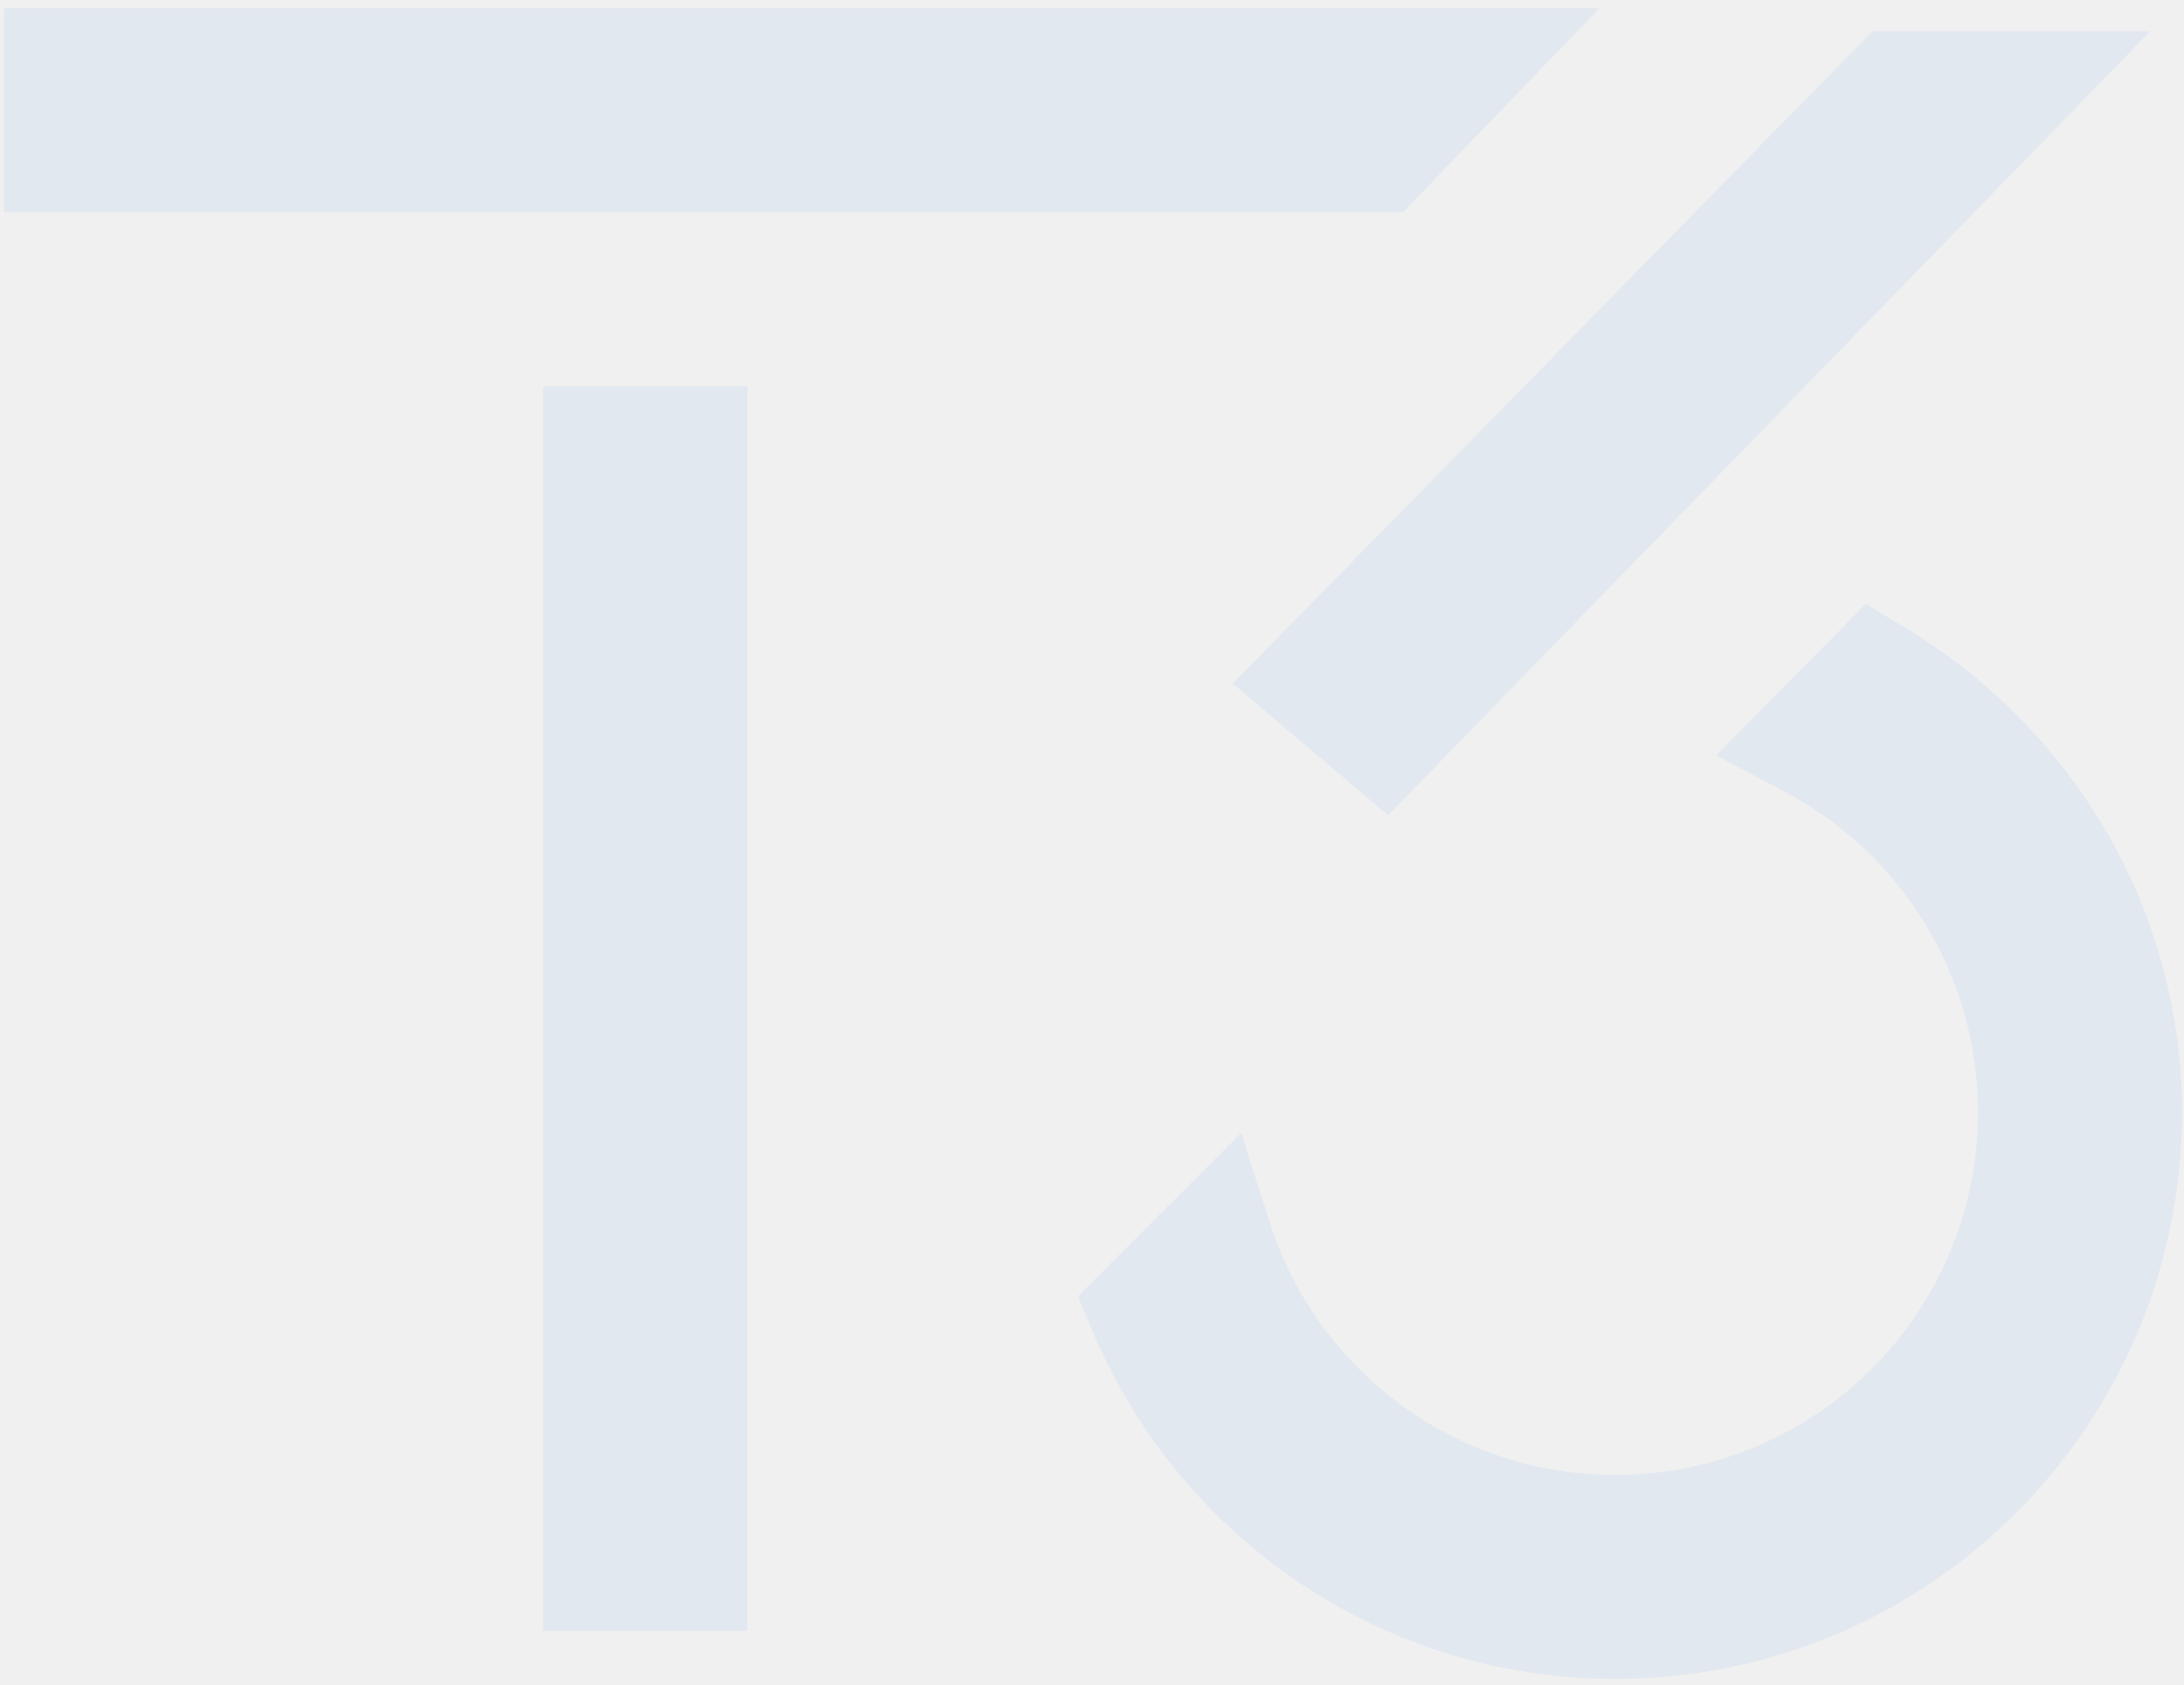
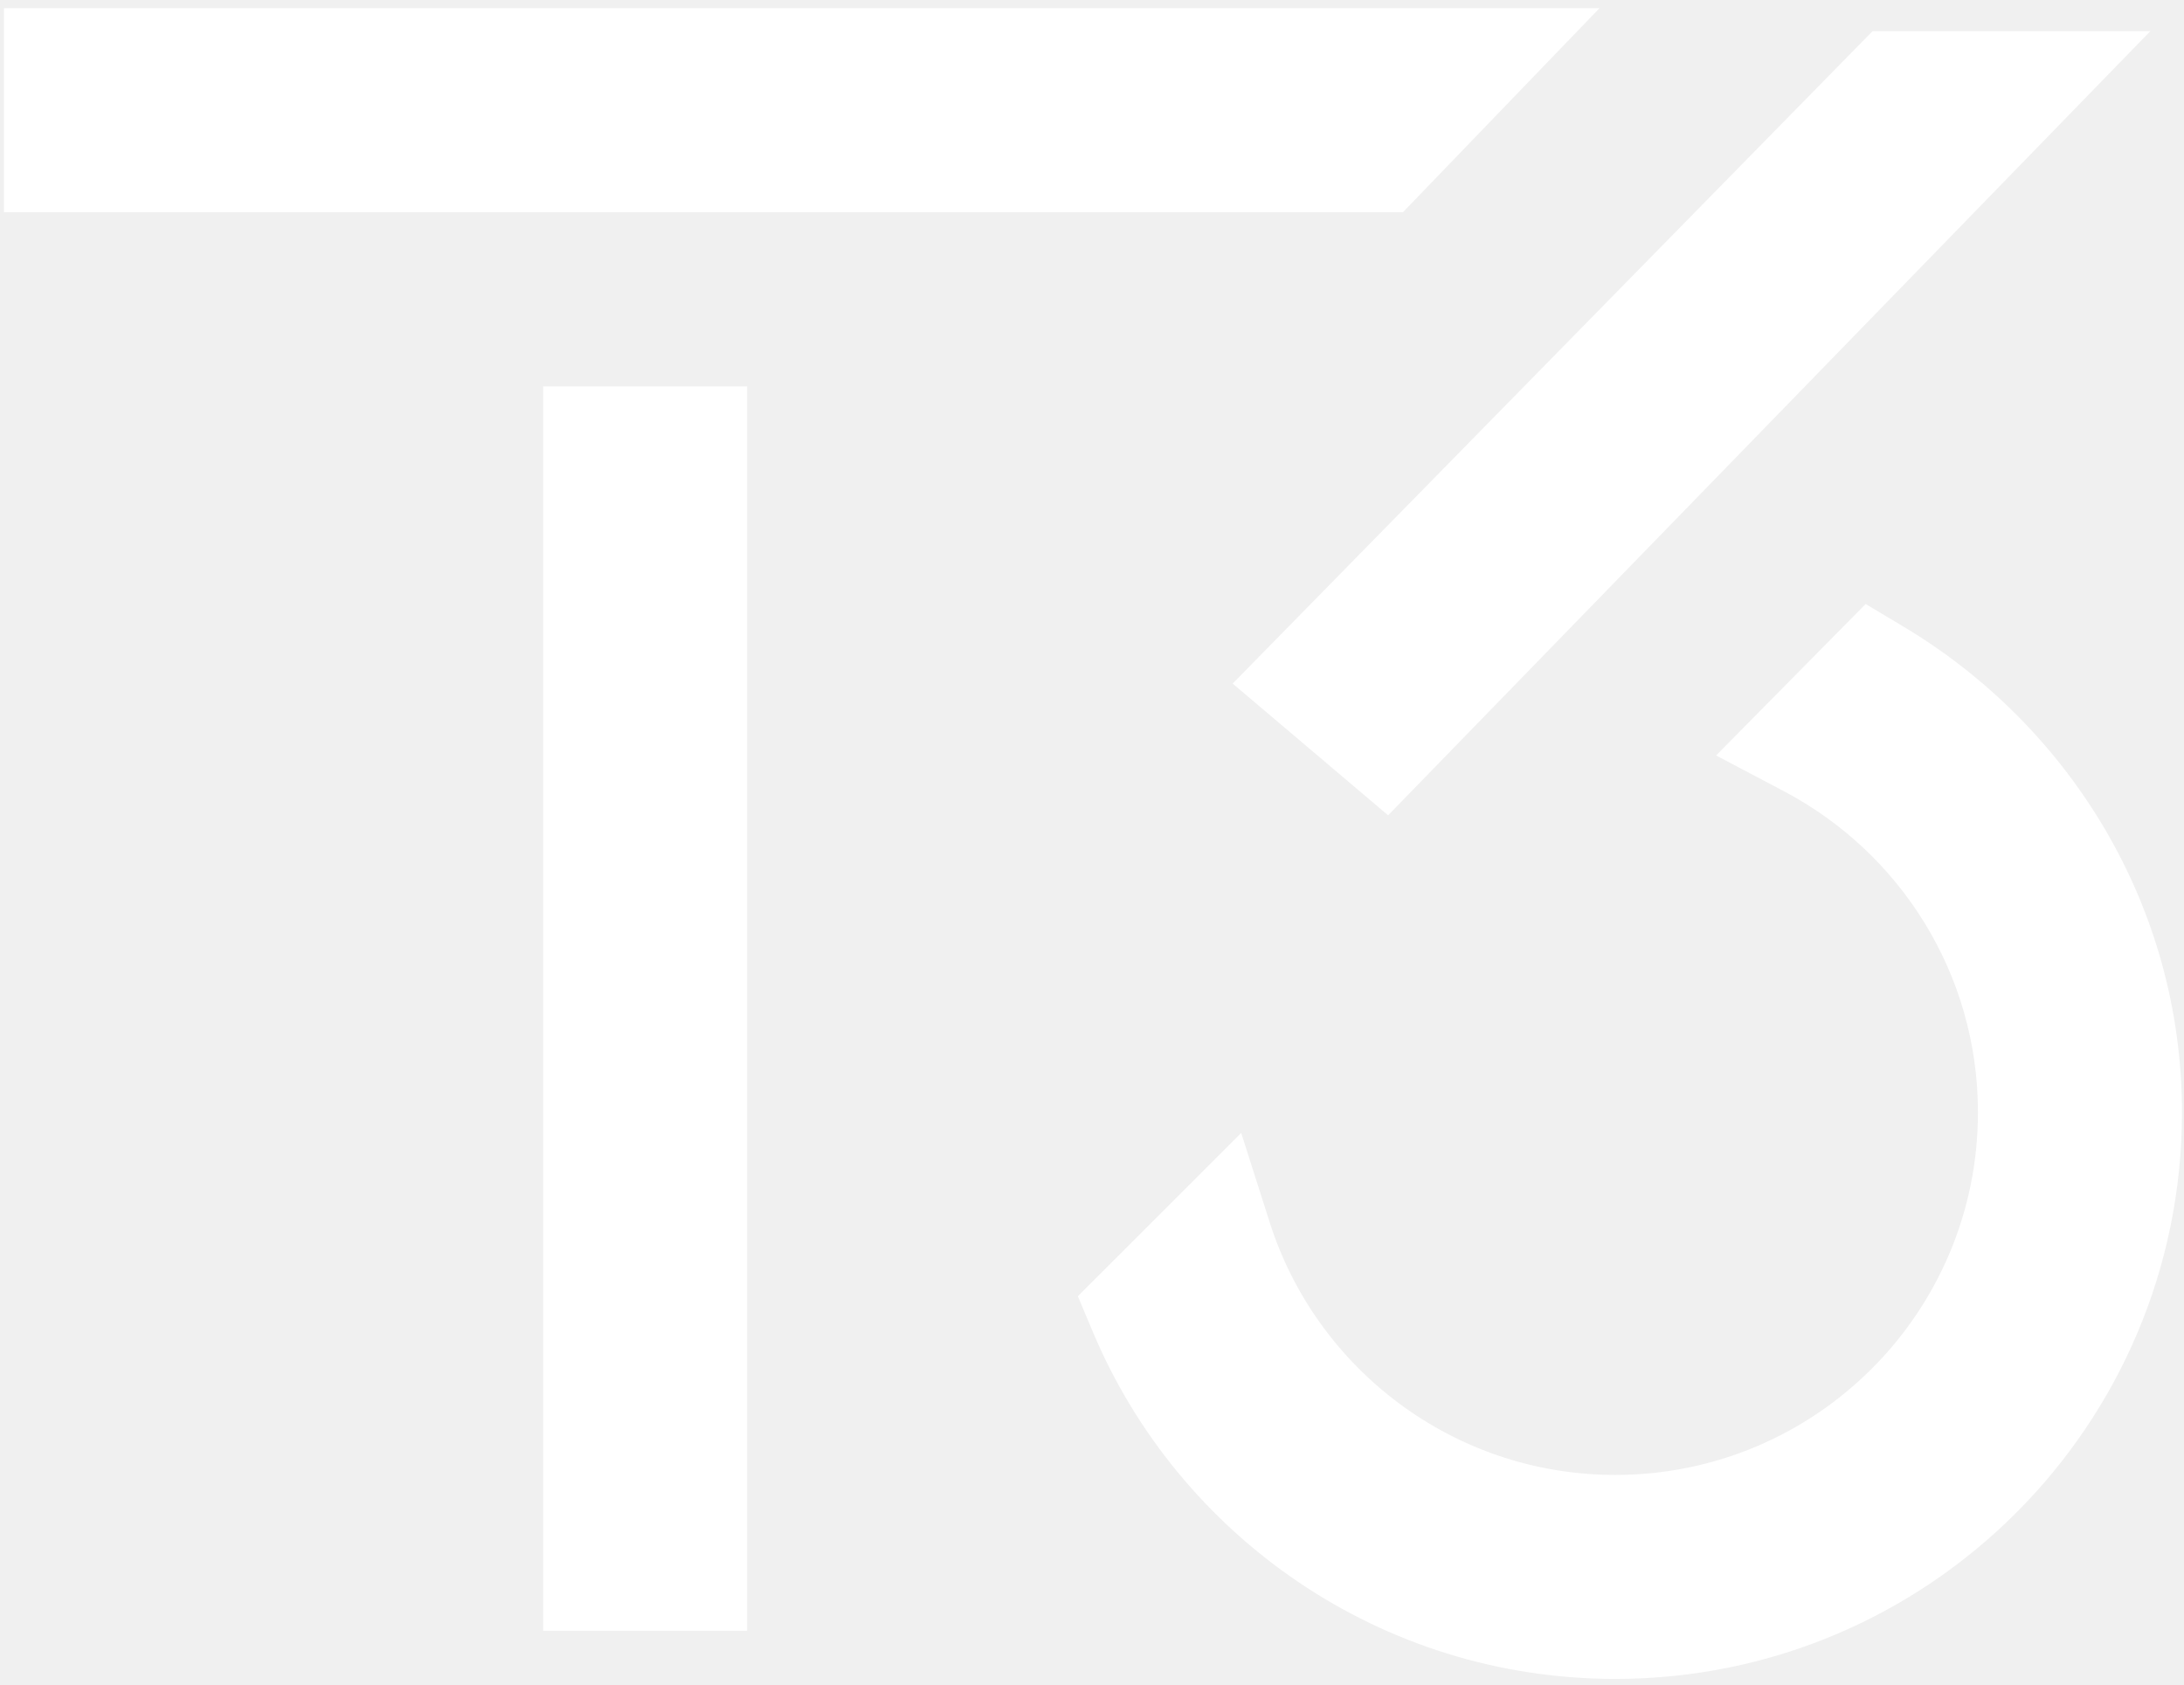
<svg xmlns="http://www.w3.org/2000/svg" width="258" height="199" viewBox="0 0 258 199" fill="none">
-   <path fill-rule="evenodd" clip-rule="evenodd" d="M165.735 25.07L188.947 0.972H0.466V25.07H165.735Z" fill="#e2e8f0" />
-   <path d="M163.981 96.324L254.022 3.683L221.206 3.683L145.617 80.761L163.981 96.324Z" fill="#e2e8f0" />
-   <path d="M233.658 131.418C233.658 155.075 214.48 174.254 190.823 174.254C171.715 174.254 155.513 161.738 150 144.439L146.625 133.848L127.329 153.143L129.092 157.336C139.215 181.421 163.034 198.354 190.823 198.354C227.791 198.354 257.759 168.386 257.759 131.418C257.759 106.937 244.399 85.74 224.956 74.091L220.395 71.358L202.727 89.253L210.788 93.508C224.403 100.696 233.658 114.981 233.658 131.418Z" fill="#e2e8f0" />
-   <path fill-rule="evenodd" clip-rule="evenodd" d="M88.263 192.669L88.263 45.646H64.165L64.165 192.669H88.263Z" fill="#e2e8f0" />
+   <path fill-rule="evenodd" clip-rule="evenodd" d="M165.735 25.07L188.947 0.972H0.466V25.07H165.735Z" fill="#ffffff" />
+   <path d="M163.981 96.324L254.022 3.683L221.206 3.683L145.617 80.761L163.981 96.324Z" fill="#ffffff" />
+   <path d="M233.658 131.418C233.658 155.075 214.48 174.254 190.823 174.254C171.715 174.254 155.513 161.738 150 144.439L146.625 133.848L127.329 153.143L129.092 157.336C139.215 181.421 163.034 198.354 190.823 198.354C227.791 198.354 257.759 168.386 257.759 131.418C257.759 106.937 244.399 85.74 224.956 74.091L220.395 71.358L202.727 89.253L210.788 93.508C224.403 100.696 233.658 114.981 233.658 131.418Z" fill="#ffffff" />
+   <path fill-rule="evenodd" clip-rule="evenodd" d="M88.263 192.669L88.263 45.646H64.165L64.165 192.669H88.263Z" fill="#ffffff" />
</svg>
